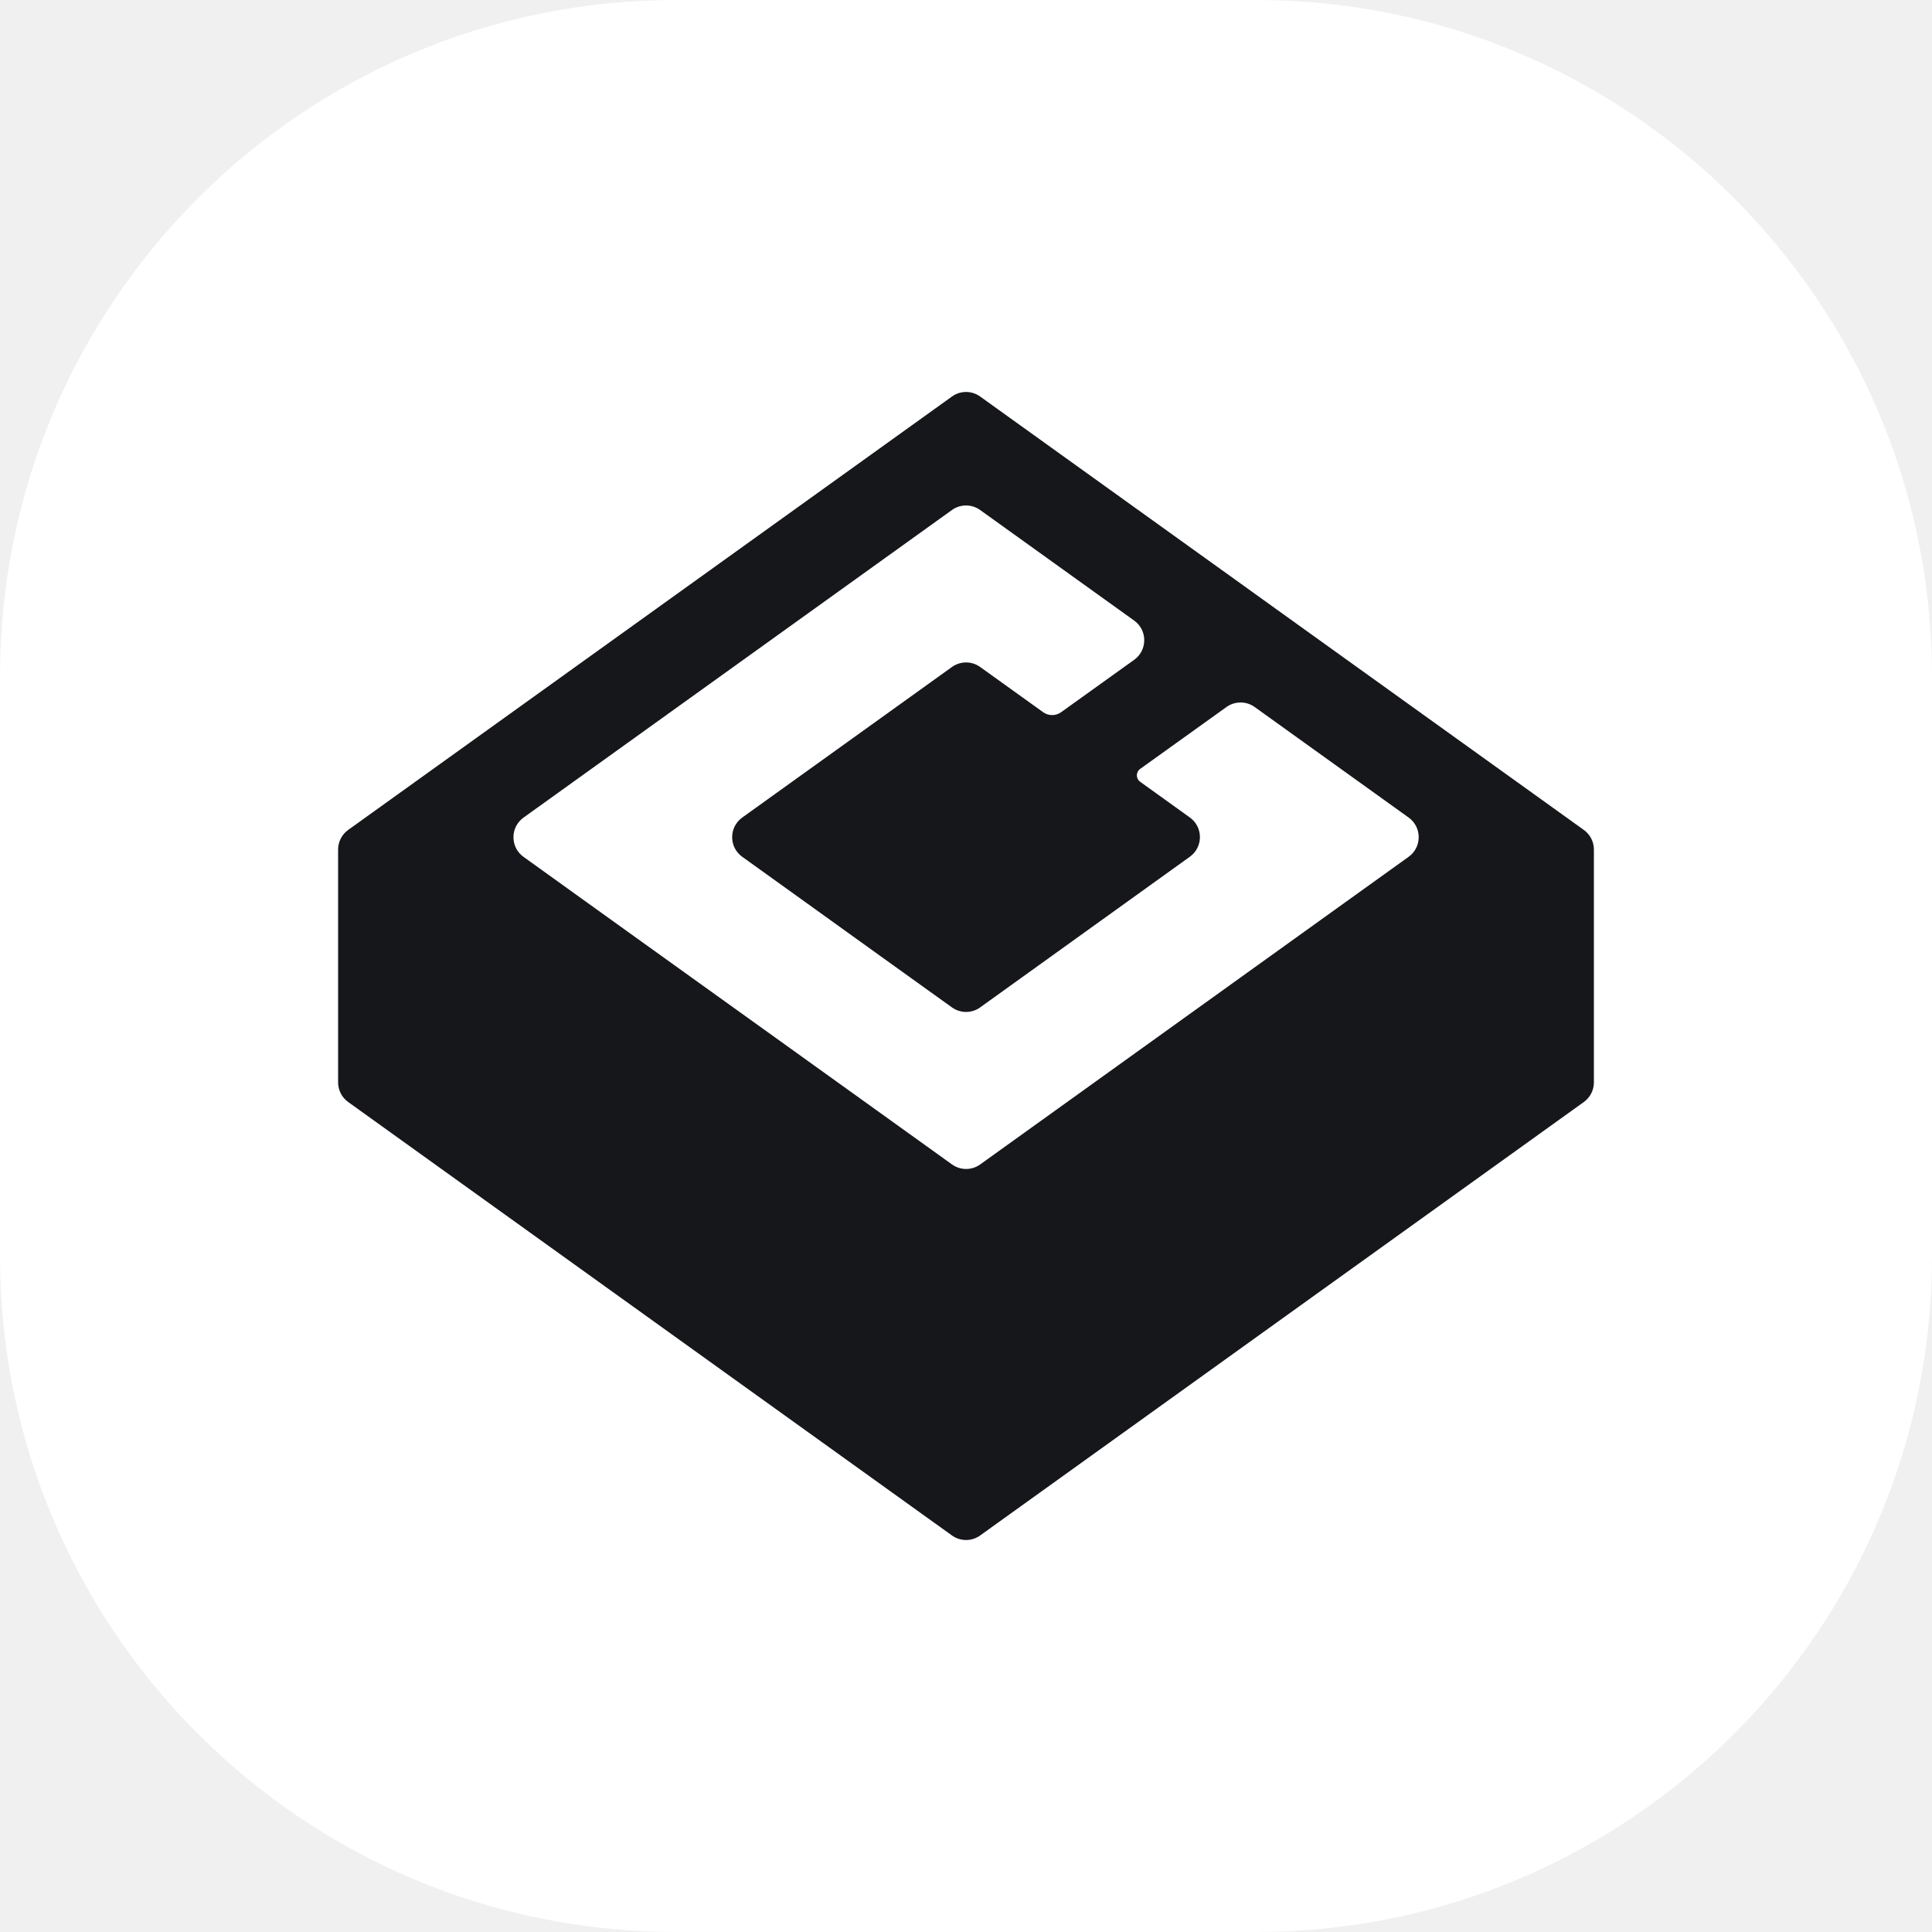
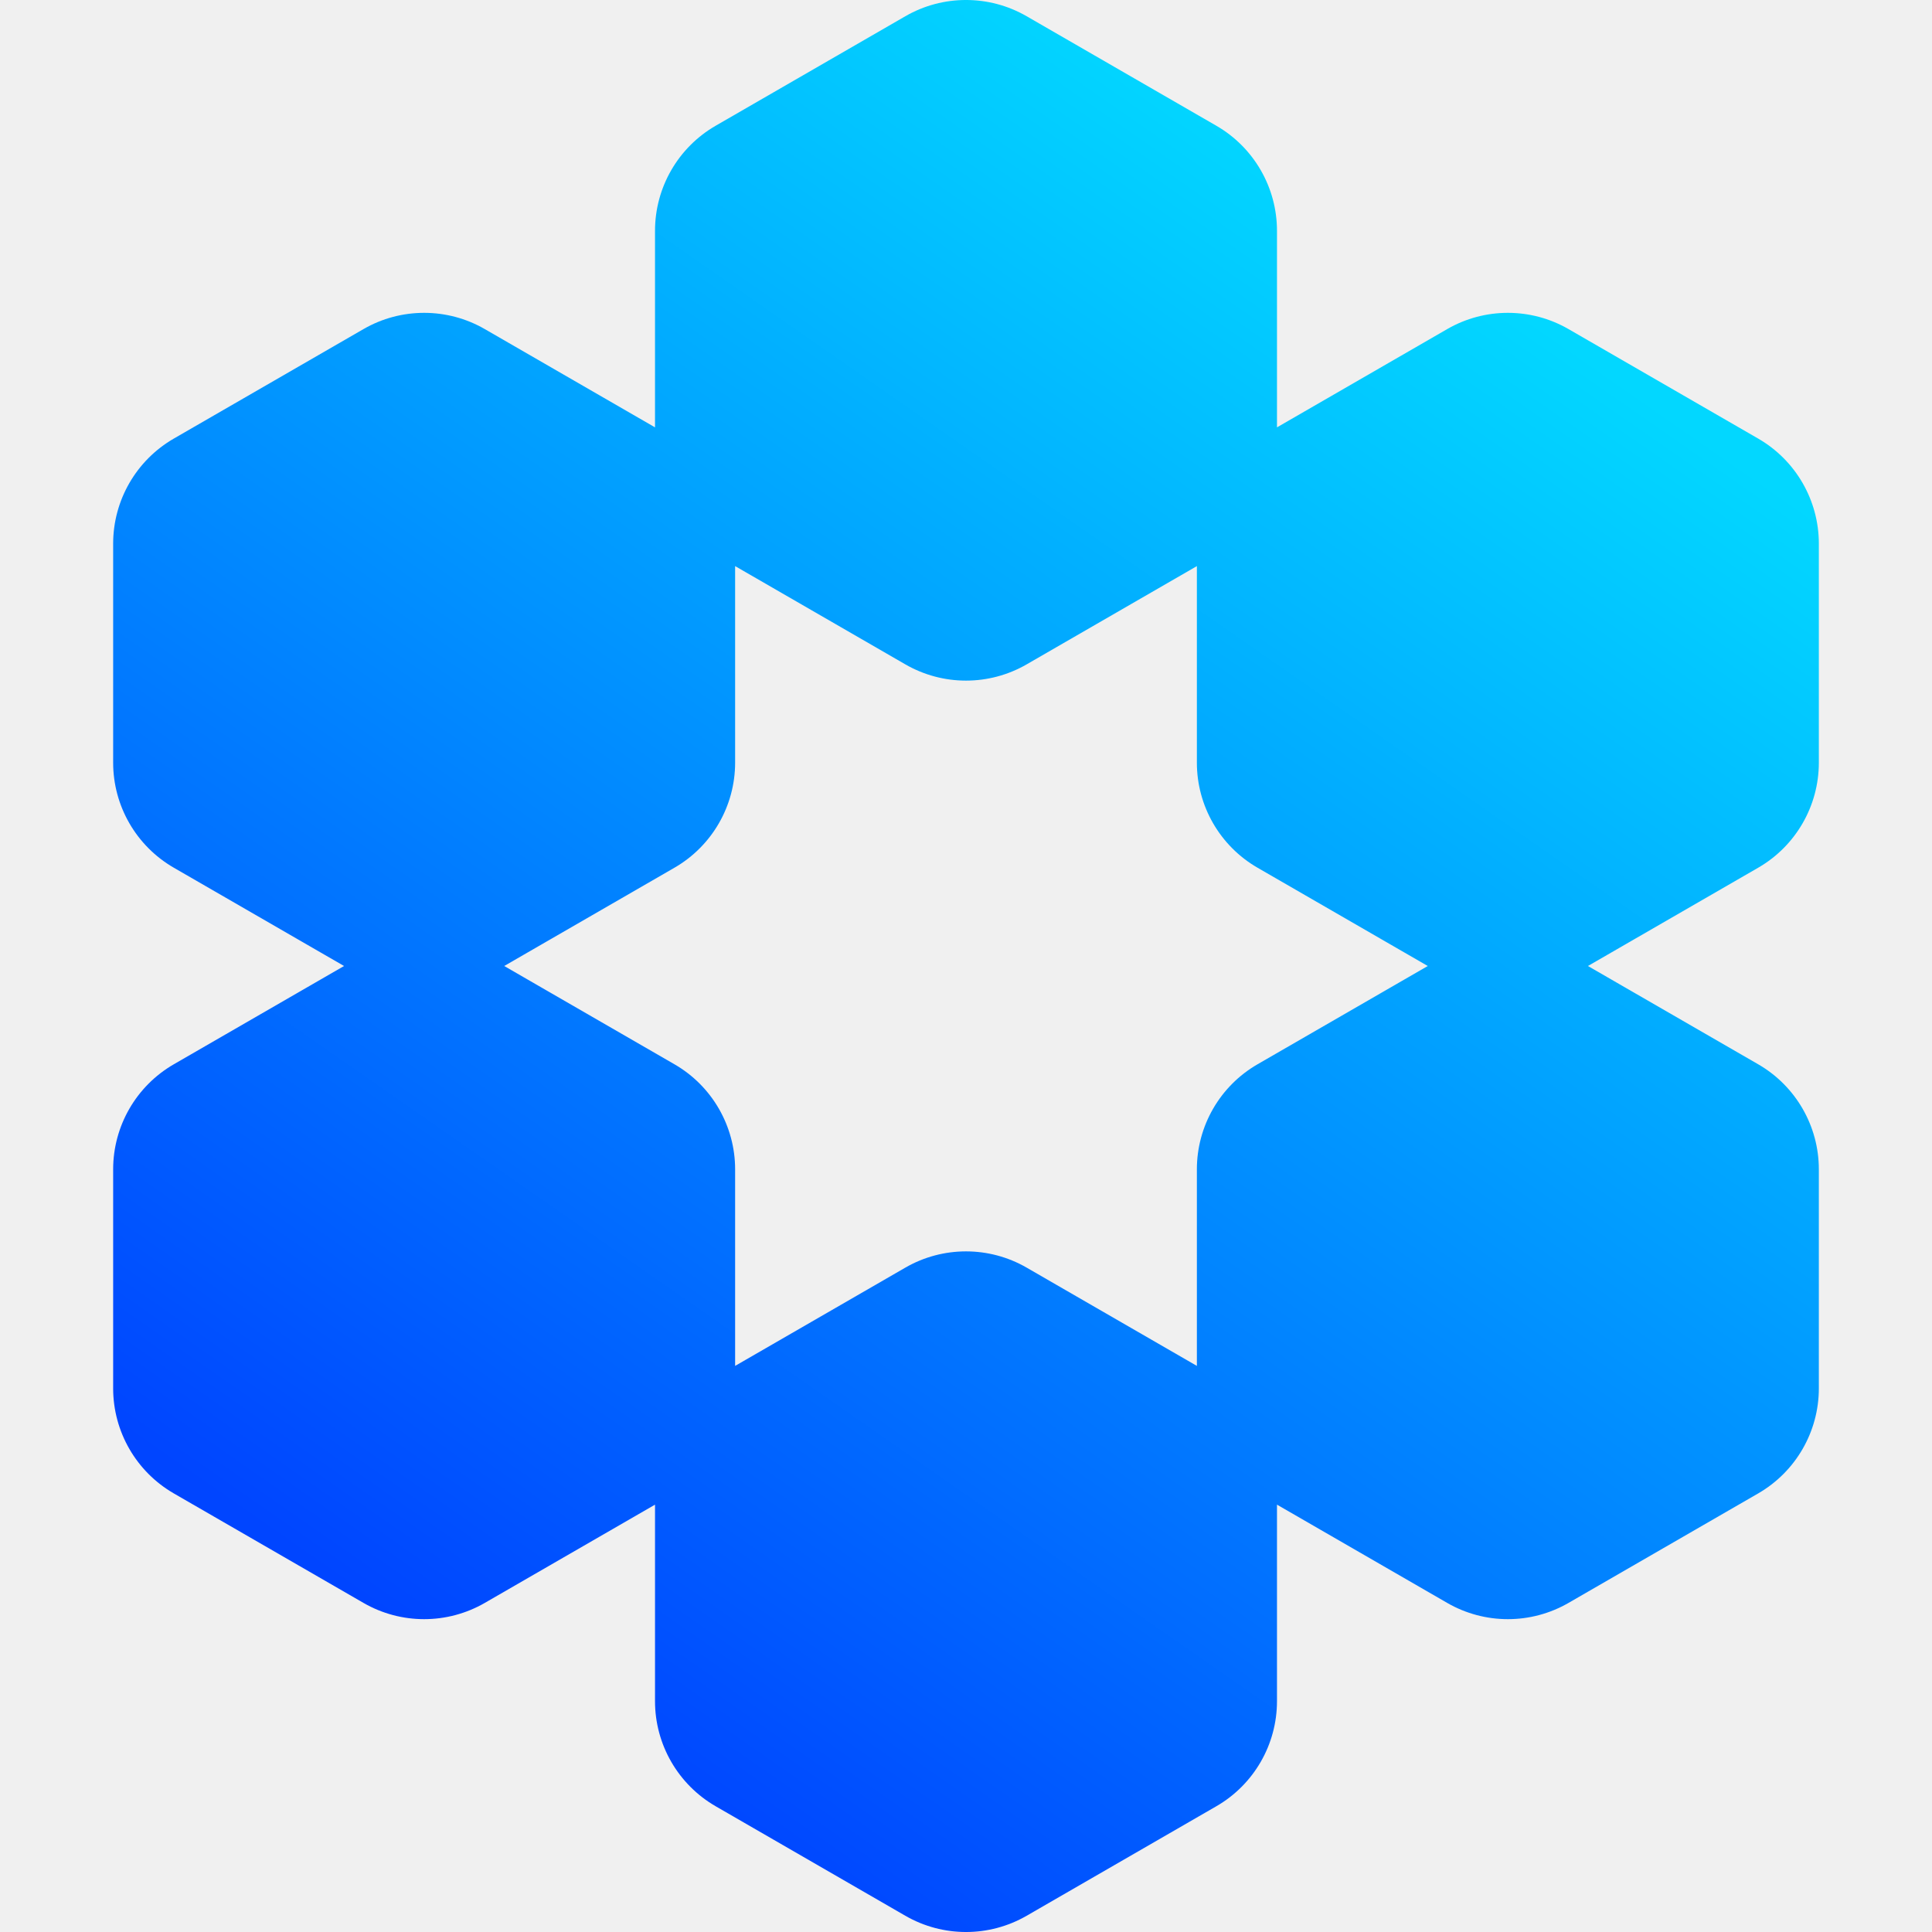
- <svg xmlns="http://www.w3.org/2000/svg" version="1.1" width="1000" height="1000">
-   <g clip-path="url(#SvgjsClipPath1010)">
-     <rect width="1000" height="1000" fill="#ffffff" />
-     <g transform="matrix(12.5,0,0,12.5,150,150)">
-       <svg version="1.1" width="56" height="56">
-         <svg width="56" height="56" viewBox="0 0 56 56" fill="none">
-           <path d="M41 13.333L39.368 12.16L28.585 4.419C28.237 4.168 27.767 4.168 27.419 4.419L2.417 22.366C2.155 22.554 2 22.856 2 23.178V32.819C2 33.142 2.155 33.444 2.417 33.632L27.419 51.581C27.767 51.831 28.237 51.831 28.585 51.581L53.583 33.632C53.845 33.444 54 33.142 54 32.819V23.178C54 22.856 53.845 22.554 53.583 22.366L41 13.333ZM27.419 9.118C27.767 8.868 28.237 8.868 28.585 9.118L34.964 13.697C35.52 14.096 35.52 14.923 34.963 15.322L31.938 17.491C31.716 17.65 31.417 17.65 31.195 17.491L28.585 15.618C28.237 15.368 27.767 15.368 27.419 15.618L18.734 21.853C18.178 22.252 18.178 23.079 18.734 23.478L21.166 25.224L24.438 27.576L27.419 29.715C27.767 29.965 28.237 29.965 28.585 29.715L37.27 23.475C37.825 23.076 37.825 22.25 37.27 21.851L35.212 20.372C35.029 20.241 35.03 19.97 35.212 19.839L38.787 17.275C39.136 17.026 39.605 17.026 39.953 17.276L46.329 21.853C46.884 22.252 46.884 23.079 46.329 23.478L43.302 25.651L28.587 36.217C28.239 36.467 27.77 36.467 27.421 36.217L19.91 30.825L16.638 28.478L12.703 25.654L9.677 23.48C9.122 23.081 9.122 22.254 9.678 21.855L27.419 9.118Z" fill="#16171B" />
-         </svg>
-       </svg>
-     </g>
-   </g>
+ <svg xmlns="http://www.w3.org/2000/svg" viewBox="-311 -311 622 622" fill="none" role="img" aria-label="OneHub">
  <defs>
-     <clipPath id="SvgjsClipPath1010">
-       <rect width="1000" height="1000" x="0" y="0" rx="350" ry="350" />
-     </clipPath>
+     <linearGradient id="_R_0_" gradientUnits="userSpaceOnUse" x1="-159" y1="228" x2="157" y2="-226">
+       <stop offset="0" stop-color="#0045FF" />
+       <stop offset="1" stop-color="#02D7FF" />
+     </linearGradient>
  </defs>
+   <path d="M-19.53 -305.77A39.06 39.06 0 0 1 19.53 -305.77L80.59 -270.52A39.06 39.06 0 0 1 100.12 -236.69L100.12 -166.19A39.06 39.06 0 0 1 80.59 -132.36L19.53 -97.11A39.06 39.06 0 0 1 -19.53 -97.11L-80.59 -132.36A39.06 39.06 0 0 1 -100.12 -166.19L-100.12 -236.69A39.06 39.06 0 0 1 -80.59 -270.52ZM154.92 -205.05A39.06 39.06 0 0 1 193.98 -205.05L255.04 -169.8A39.06 39.06 0 0 1 274.57 -135.97L274.57 -65.47A39.06 39.06 0 0 1 255.04 -31.64L193.98 3.61A39.06 39.06 0 0 1 154.92 3.61L93.86 -31.64A39.06 39.06 0 0 1 74.33 -65.47L74.33 -135.97A39.06 39.06 0 0 1 93.86 -169.8ZM154.92 -3.61A39.06 39.06 0 0 1 193.98 -3.61L255.04 31.64A39.06 39.06 0 0 1 274.57 65.47L274.57 135.97A39.06 39.06 0 0 1 255.04 169.8L193.98 205.05A39.06 39.06 0 0 1 154.92 205.05L93.86 169.8A39.06 39.06 0 0 1 74.33 135.97L74.33 65.47A39.06 39.06 0 0 1 93.86 31.64ZM-19.53 97.11A39.06 39.06 0 0 1 19.53 97.11L80.59 132.36A39.06 39.06 0 0 1 100.12 166.19L100.12 236.69A39.06 39.06 0 0 1 80.59 270.52L19.53 305.77A39.06 39.06 0 0 1 -19.53 305.77L-80.59 270.52A39.06 39.06 0 0 1 -100.12 236.69L-100.12 166.19A39.06 39.06 0 0 1 -80.59 132.36ZM-193.98 -3.61A39.06 39.06 0 0 1 -154.92 -3.61L-93.86 31.64A39.06 39.06 0 0 1 -74.33 65.47L-74.33 135.97A39.06 39.06 0 0 1 -93.86 169.8L-154.92 205.05A39.06 39.06 0 0 1 -193.98 205.05L-255.04 169.8A39.06 39.06 0 0 1 -274.57 135.97L-274.57 65.47A39.06 39.06 0 0 1 -255.04 31.64ZM-193.98 -205.05A39.06 39.06 0 0 1 -154.92 -205.05L-93.86 -169.8A39.06 39.06 0 0 1 -74.33 -135.97L-74.33 -65.47A39.06 39.06 0 0 1 -93.86 -31.64L-154.92 3.61A39.06 39.06 0 0 1 -193.98 3.61L-255.04 -31.64A39.06 39.06 0 0 1 -274.57 -65.47L-274.57 -135.97A39.06 39.06 0 0 1 -255.04 -169.8Z" fill="url(#_R_0_)" />
</svg>
